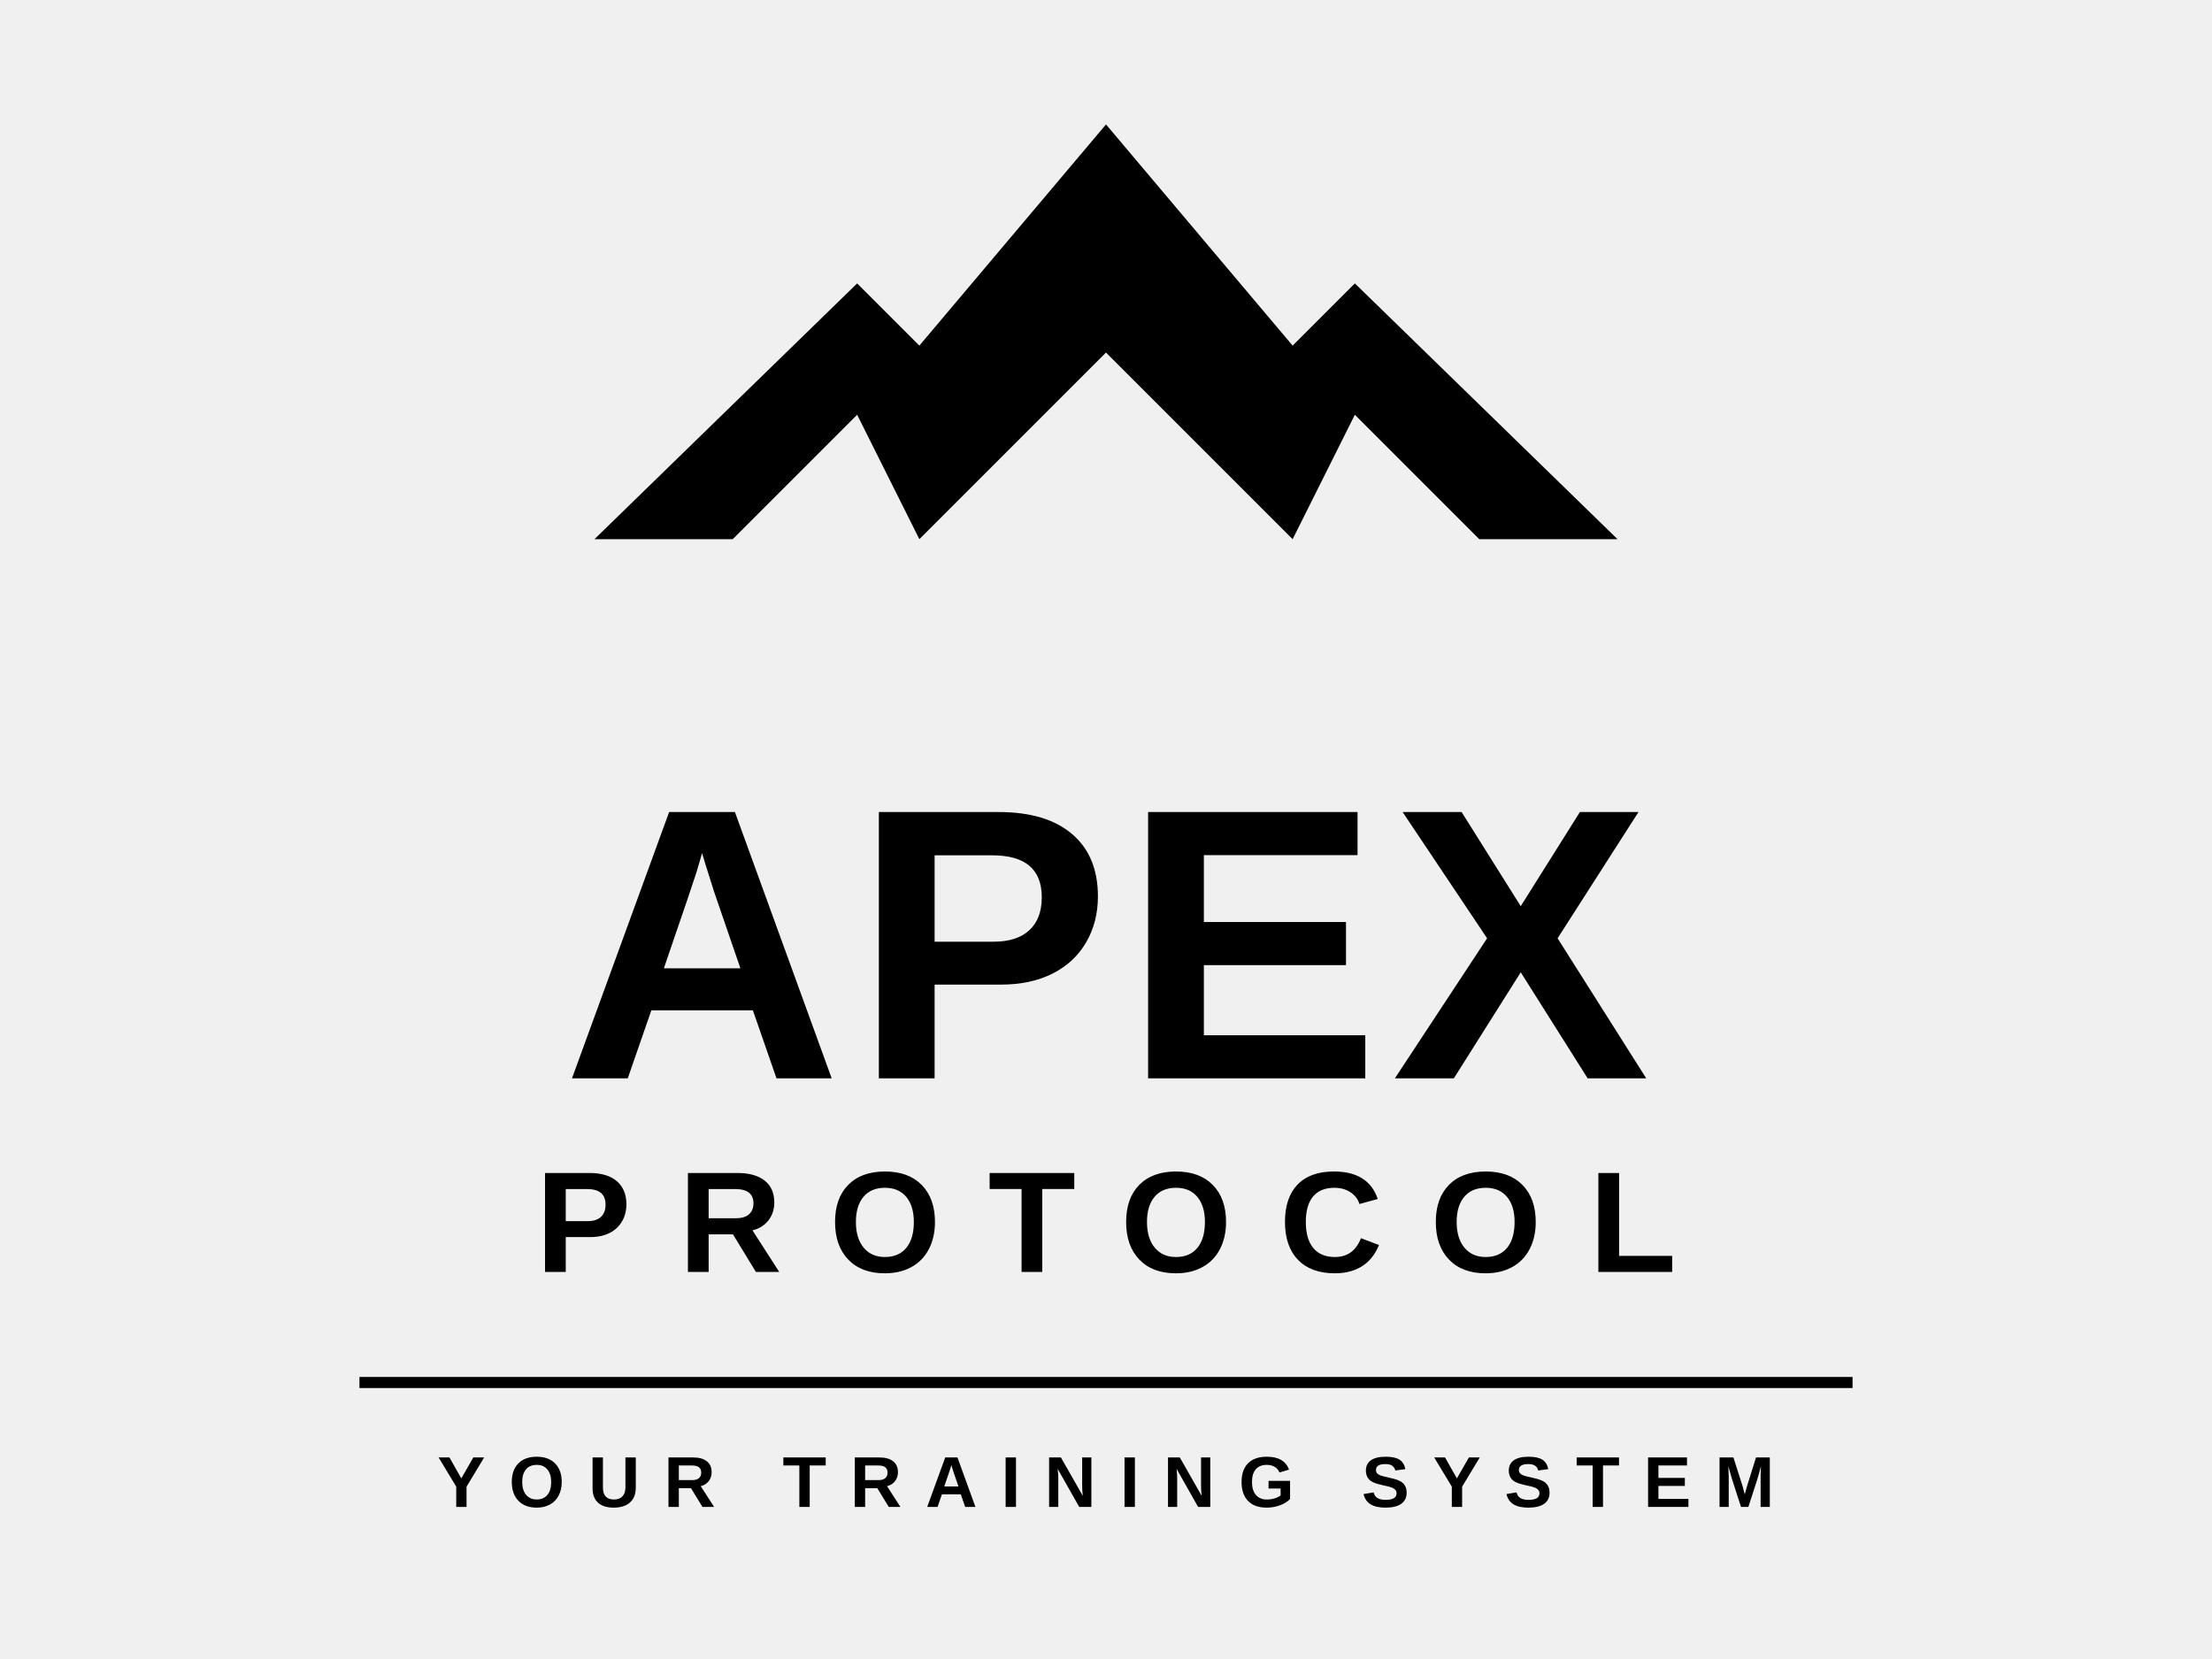
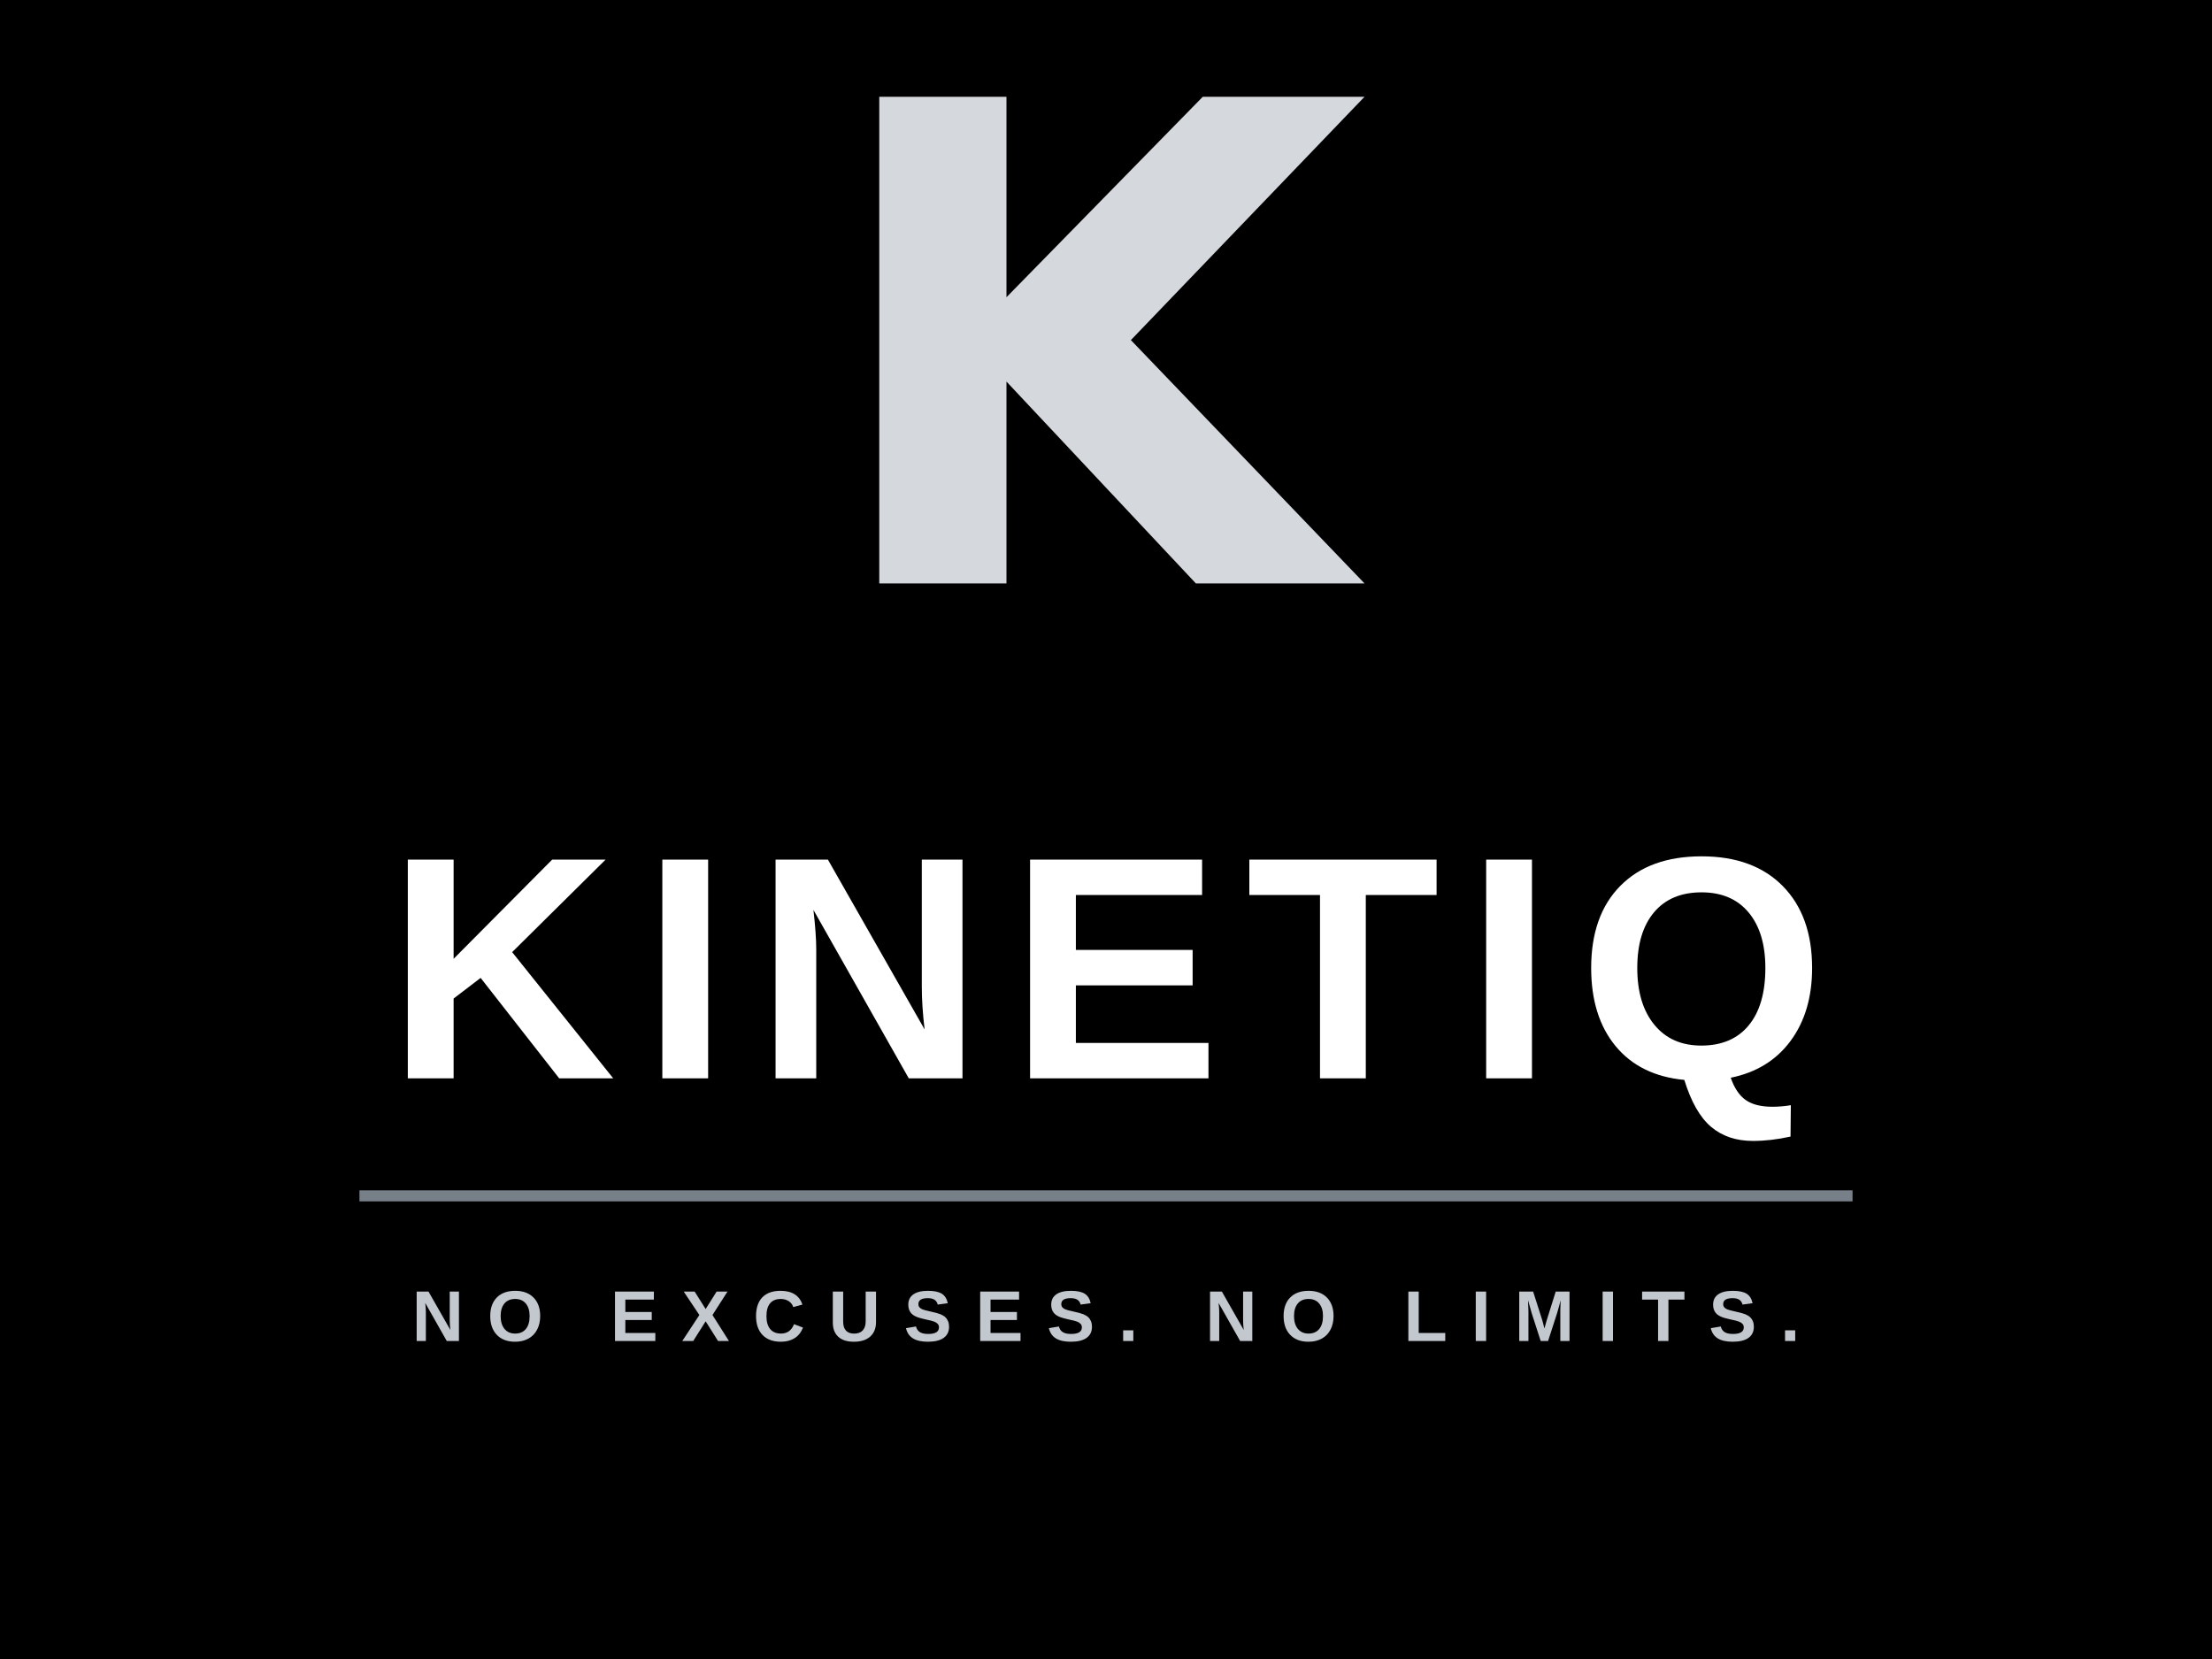
<svg xmlns="http://www.w3.org/2000/svg" viewBox="0 0 1600 1200">
-   <path d="M80 390 L270 205 L315 250 L450 90 L585 250 L630 205 L820 390 L720 390 L630 300 L585 390 L450 255 L315 390 L270 300 L180 390 Z" fill="#000" transform="translate(350 0)" />
-   <g fill="#000" text-anchor="middle" font-family="Arial,Helvetica,sans-serif">
-     <text x="800" y="780" font-size="280" font-weight="900" letter-spacing="8">APEX</text>
-     <text x="800" y="920" font-size="104" font-weight="700" letter-spacing="34">PROTOCOL</text>
-     <path d="M260 1000 H1340" stroke="#000" stroke-width="8" />
-     <text x="800" y="1090" font-size="52" font-weight="700" letter-spacing="17">YOUR TRAINING SYSTEM</text>
+   <rect width="1600" height="1200" fill="#000" />
+   <g transform="translate(544 70) scale(1)">
+     <path d="M92 0h92v145L326 0h117L274 176l169 176H321L184 206v146H92z" fill="#d5d9de" />
  </g>
+   <text x="800" y="780" fill="#fff" text-anchor="middle" font-family="Arial,Helvetica,sans-serif" font-size="230" font-weight="900" letter-spacing="18">KINETIQ</text>
+   <path d="M260 865H1340" stroke="#777f89" stroke-width="8" />
+   <text x="800" y="970" fill="#c3c8ce" text-anchor="middle" font-family="Arial,Helvetica,sans-serif" font-size="52" font-weight="700" letter-spacing="17">NO EXCUSES. NO LIMITS.</text>
</svg>
